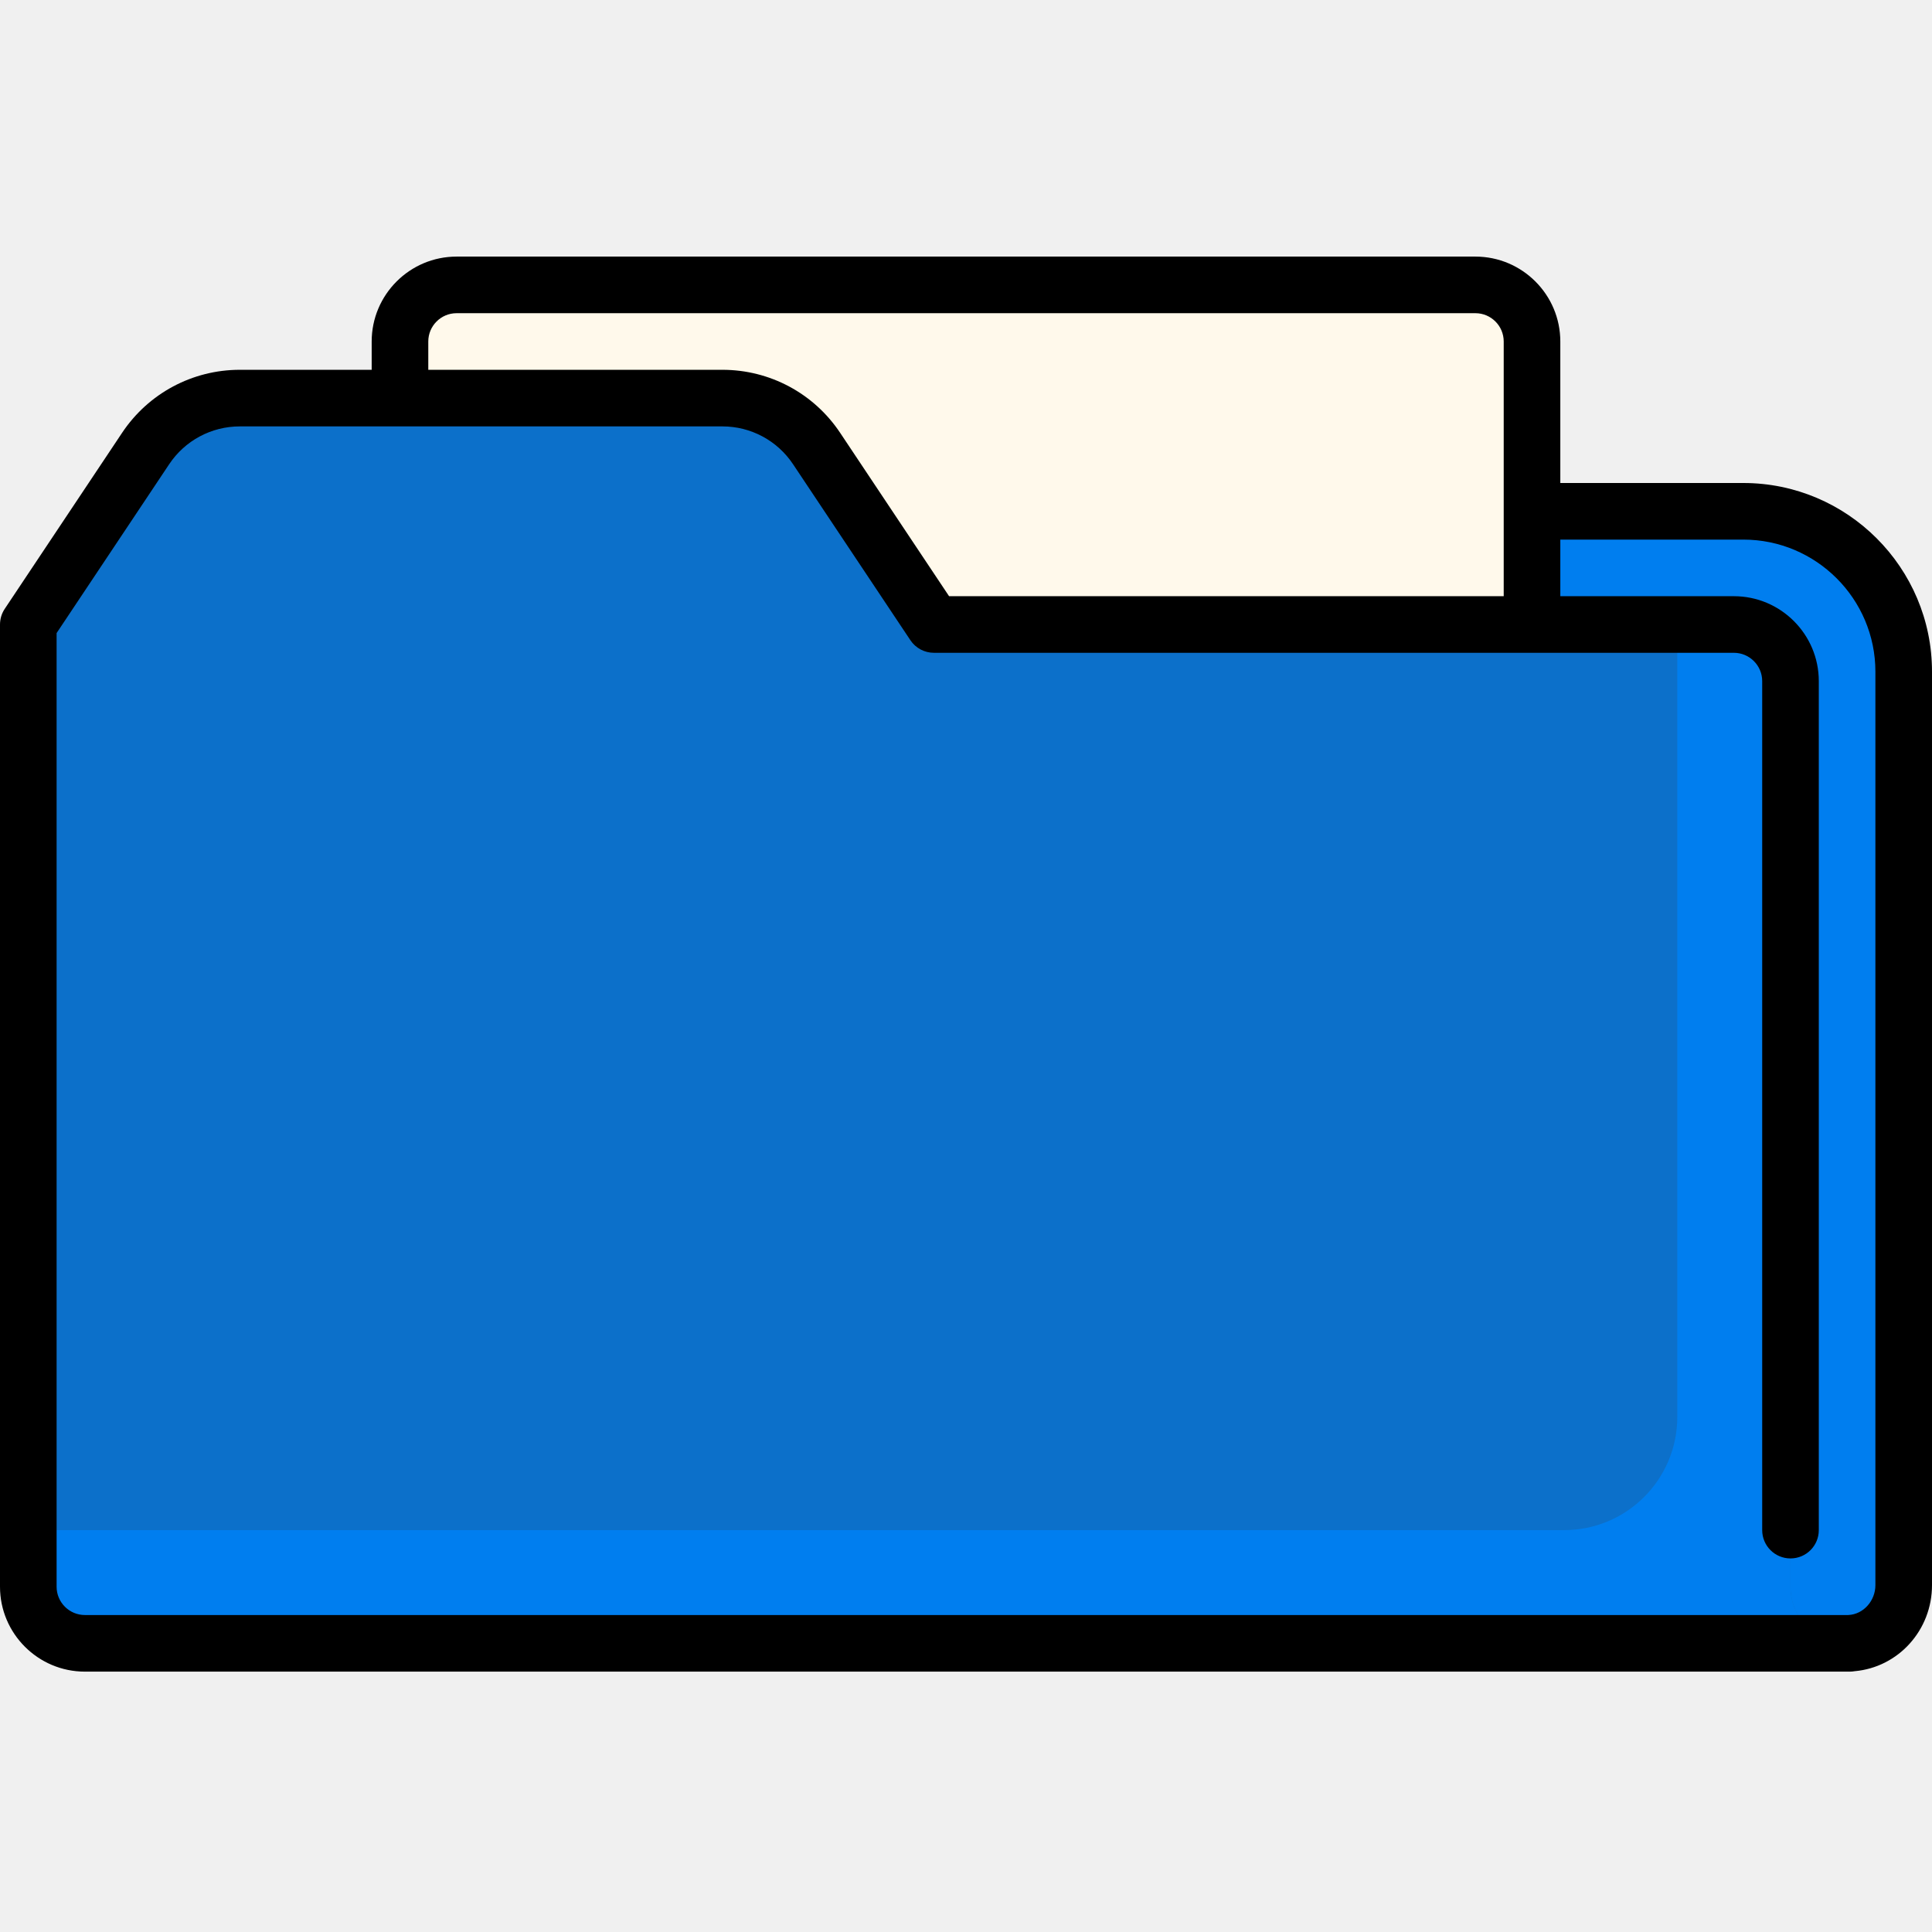
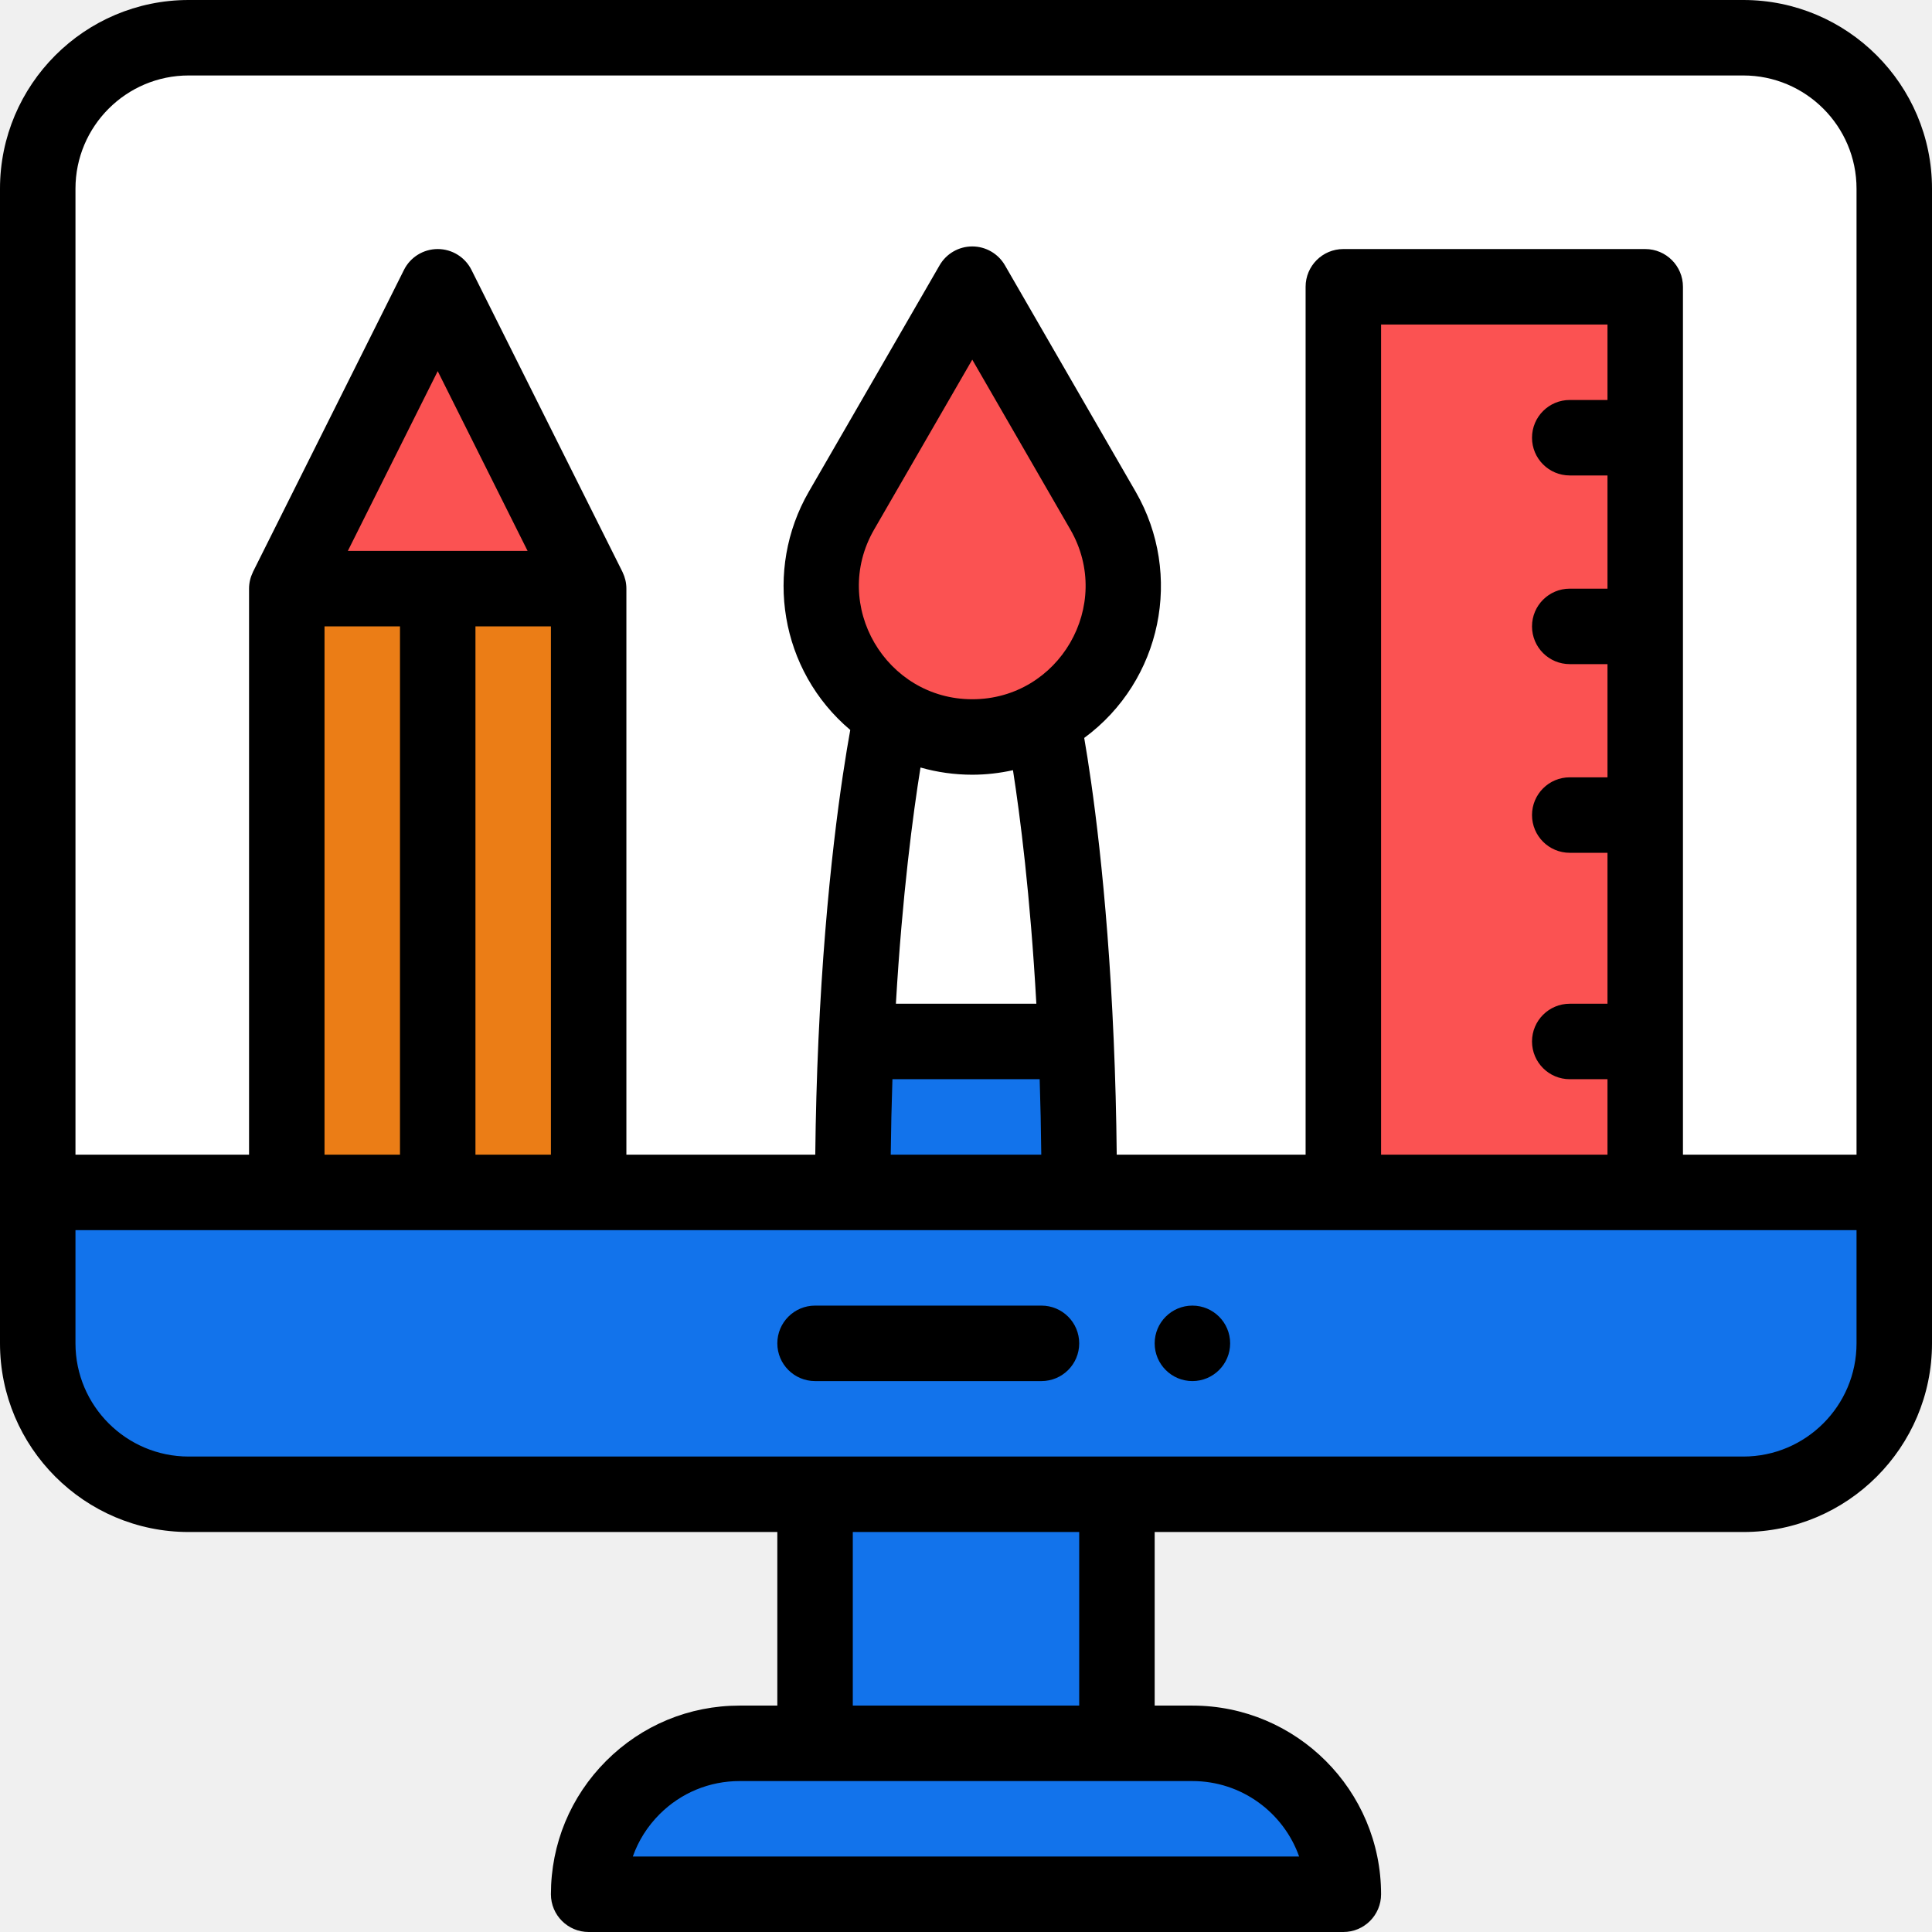
- <svg xmlns="http://www.w3.org/2000/svg" height="512px" viewBox="0 -68 512.001 512" width="512px" class="">
+ <svg xmlns="http://www.w3.org/2000/svg" viewBox="0 0 512 512" width="512px" height="512px" class="">
  <g>
-     <path d="m462 67.5c-7.262 0-234.496 0-234.5 0v141.5l253 158.5 9.727-.016c8.066-.383 14.273-7.332 14.273-15.406v-242.078c0-23.473-19.027-42.5-42.5-42.5zm0 0" fill="#ff983b" data-original="#FF983B" class="" style="fill:#007EEF" data-old_color="#ff983b" />
-     <path d="m121 7.5h270c8.285 0 15 6.715 15 15v115.004h-300v-115.004c0-8.285 6.715-15 15-15zm0 0" fill="#fff9eb" data-original="#FFF9EB" />
-     <path d="m474.5 352.5v-240c0-8.285-6.715-15-15-15h-211.996l-31.098-46.641c-5.562-8.348-14.93-13.359-24.961-13.359h-127.887c-10.031 0-19.398 5.012-24.961 13.359l-31.098 46.641v255c0 8.285 6.715 15 15 15h467.727v-.016c-8.617.402-15.727-6.457-15.727-14.984zm0 0" fill="#ffcf5d" data-original="#FFCF5D" class="active-path" style="fill:#0C70CA" data-old_color="#ffcf5d" />
-     <path d="m490.227 367.484c-8.617.406-15.727-6.457-15.727-14.984v-240c0-8.285-6.715-15-15-15h-15v210c0 16.57-13.43 30-30 30h-407v15c0 8.285 6.715 15 15 15h467.727zm0 0" fill="#ff983b" data-original="#FF983B" class="" style="fill:#007EEF" data-old_color="#ff983b" />
-     <path d="m462 60h-48.5v-37.5c0-12.406-10.094-22.5-22.5-22.5h-270c-12.406 0-22.5 10.094-22.5 22.5v7.5h-34.941c-12.566 0-24.23 6.242-31.203 16.699l-31.094 46.641c-.824 1.23-1.262 2.68-1.262 4.16v255c0 12.406 10.094 22.5 22.5 22.5h467.727c.43 0 .848-.043 1.258-.113 11.57-1.02 20.516-10.848 20.516-22.809v-242.078c0-27.57-22.43-50-50-50zm-348.5-37.5c0-4.137 3.363-7.5 7.5-7.5h270c4.137 0 7.5 3.363 7.5 7.5v67.5h-146.984l-28.871-43.301c-6.969-10.457-18.633-16.699-31.199-16.699h-77.945zm-98.5 330v-252.727l29.836-44.754c4.184-6.273 11.184-10.02 18.723-10.02h127.887c7.539 0 14.539 3.746 18.719 10.02l31.098 46.641c1.391 2.09 3.73 3.34 6.242 3.34h211.996c4.137 0 7.5 3.367 7.5 7.5v225c0 4.145 3.355 7.5 7.5 7.5s7.5-3.355 7.5-7.5v-225c0-12.406-10.094-22.5-22.5-22.5h-46v-15h48.5c19.301 0 35 15.703 35 35v242.078c0 4.176-3.195 7.727-7.129 7.914-.031 0-.066.008-.098.008h-467.273c-4.137 0-7.5-3.363-7.5-7.5zm0 0" fill="#020201" data-original="#020201" class="" style="fill:#000000" data-old_color="#020201" />
+     <path d="m462.25 10h-412c-22.09 0-40 17.91-40 40v266h492v-266c0-22.09-17.91-40-40-40zm0 0" fill="#fff" data-original="#FFF" class="" data-old_color="#fff" style="fill:#FFFFFF" />
+     <path d="m502.25 316v40c0 22.09-17.91 40-40 40-18.031 0-391.895 0-412 0-22.09 0-40-17.91-40-40v-40zm0 0" fill="#3a5361" data-original="#3A5361" class="" style="fill:#1273EB" data-old_color="#3a5361" />
+     <path d="m436.25 316h-80v-240h80zm0 0" fill="#f6d465" data-original="#F6D465" class="" data-old_color="#f6d465" style="fill:#FB5252" />
+     <path d="m356.25 502h-200c0-22.078 17.918-40 40-40h120c22.09 0 40 17.91 40 40zm0 0" fill="#3a5361" data-original="#3A5361" class="" style="fill:#1273EB" data-old_color="#3a5361" />
+     <path d="m292.57 135.34c15.246 26.449-3.758 59.969-34.66 59.969-30.98 0-49.871-33.598-34.672-59.969l34.672-60.031zm0 0" fill="#f6d465" data-original="#F6D465" class="" data-old_color="#f6d465" style="fill:#FB5252" />
+     <path d="m216.25 396h80v66h-80zm0 0" fill="#3a5361" data-original="#3A5361" class="" style="fill:#1273EB" data-old_color="#3a5361" />
+     <path d="m286.25 316h-60c0-14.441.34-27.801.891-40h58.258c.531 12.148.852 25.5.852 40zm0 0" fill="#3a5361" data-original="#3A5361" class="" style="fill:#1273EB" data-old_color="#3a5361" />
+     <path d="m116.25 76 40 80c-9.68 0-70.258 0-80 0zm0 0" fill="#f6d465" data-original="#F6D465" class="" data-old_color="#f6d465" style="fill:#FB5252" />
+     <path d="m76.25 156v160h80v-160c-9.68 0-70.258 0-80 0zm0 0" fill="#6eba7b" data-original="#6EBA7B" class="active-path" data-old_color="#6eba7b" style="fill:#EB7D16" />
+     <path d="m316 346c-5.52 0-10 4.48-10 10s4.48 10 10 10 10-4.48 10-10-4.48-10-10-10zm0 0" data-original="#000000" class="" style="fill:#000000" data-old_color="#000000" />
+     <path d="m462 0h-412c-27.57 0-50 22.43-50 50v306c0 27.57 22.43 50 50 50h156v46h-10c-13.352 0-25.902 5.203-35.352 14.648-9.445 9.449-14.648 22-14.648 35.352 0 5.523 4.477 10 10 10h200c5.523 0 10-4.477 10-10 0-27.57-22.43-50-50-50h-10v-46h156c27.57 0 50-22.43 50-50v-306c0-27.57-22.43-50-50-50zm-412 20h412c16.543 0 30 13.457 30 30v256h-46v-230c0-5.523-4.477-10-10-10h-80c-5.523 0-10 4.477-10 10v230h-50.055c-.105-10.344-.375-20.539-.805-30.43-1.75-40.727-5.738-68.008-7.812-80.008 20.633-15.191 26.266-43.348 13.652-65.223l-34.66-60.031c-1.789-3.094-5.09-5-8.66-5-3.574 0-6.875 1.906-8.66 5l-34.676 60.035c-11.891 20.625-7.676 47.34 11.004 63.105-2.164 11.965-6.531 40.223-8.43 82.102-.449 9.996-.734 20.199-.844 30.449h-50.055v-150c0-1.586-.375-3.031-.988-4.316-.027-.051-.043-.105-.066-.156l-40-80c-1.695-3.387-5.156-5.527-8.945-5.527s-7.25 2.141-8.945 5.527l-40 80c-.023.051-.039.105-.062.156-.625 1.297-.992 2.766-.992 4.316v150h-46v-256c0-16.543 13.457-30 30-30zm316 286v-220h60v20h-10c-5.523 0-10 4.477-10 10s4.477 10 10 10h10v30h-10c-5.523 0-10 4.477-10 10s4.477 10 10 10h10v30h-10c-5.523 0-10 4.477-10 10s4.477 10 10 10h10v40h-10c-5.523 0-10 4.477-10 10s4.477 10 10 10h10v20zm-108.34-100.691c3.633 0 7.25-.418 10.789-1.199 1.855 11.895 4.582 32.941 6.195 61.891h-37.223c1.691-28.93 4.547-50.305 6.52-62.602 4.43 1.262 9.043 1.91 13.719 1.91zm0-20c-22.855 0-37.594-24.875-26.012-44.969l26.012-45.031 25.996 45.027c11.539 20.012-2.996 44.973-25.996 44.973zm-21.156 100.691h39.02c.211 6.57.355 13.254.426 20h-39.895c.074-6.703.227-13.387.449-20zm-110.504 20v-140h20v140zm-40 0v-140h20v140zm6.18-160 23.82-47.641 23.82 47.641zm252.105 346h-176.582c1.469-4.168 3.867-7.988 7.086-11.211 5.672-5.668 13.203-8.789 21.211-8.789h120c13.039 0 24.16 8.359 28.285 20zm-58.285-40h-60v-46h60zm176-66h-412c-16.543 0-30-13.457-30-30v-30h472v30c0 16.543-13.457 30-30 30zm0 0" data-original="#000000" class="" style="fill:#000000" data-old_color="#000000" />
+     <path d="m276 346h-60c-5.523 0-10 4.477-10 10s4.477 10 10 10h60c5.523 0 10-4.477 10-10s-4.477-10-10-10zm0 0" data-original="#000000" class="" style="fill:#000000" data-old_color="#000000" />
  </g>
</svg>
